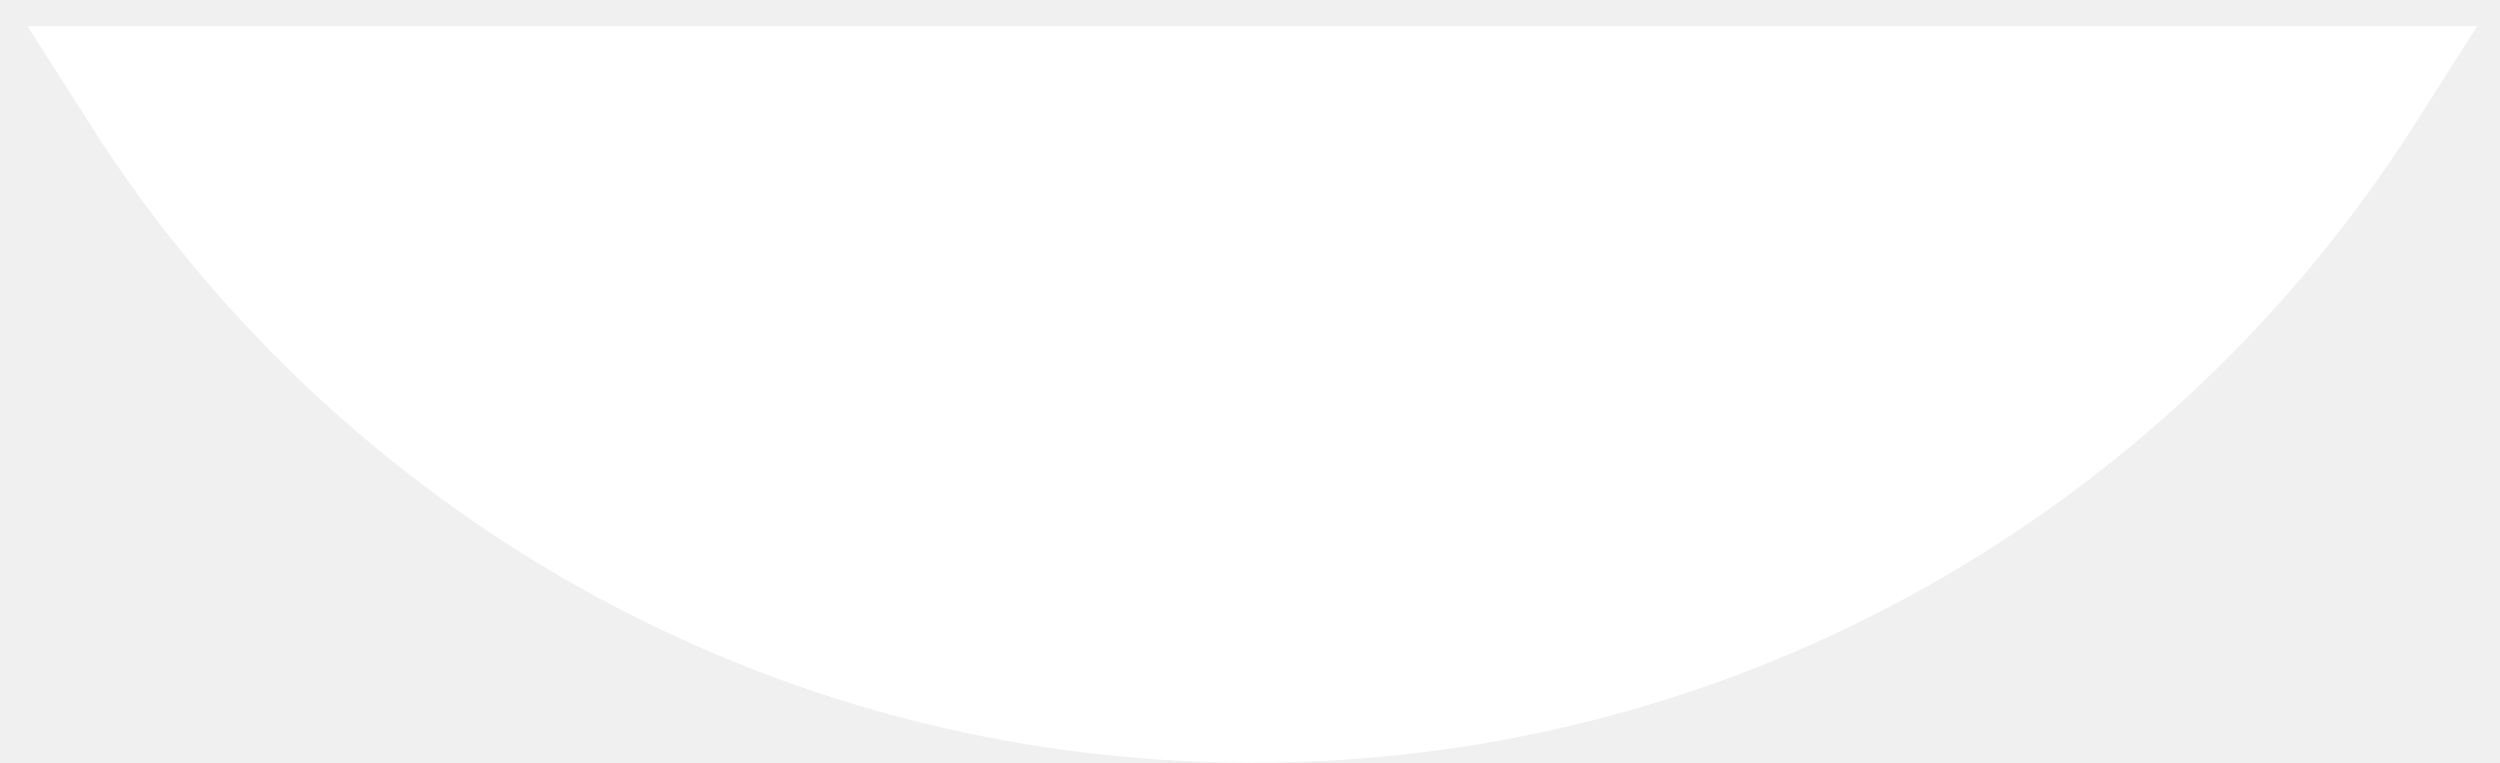
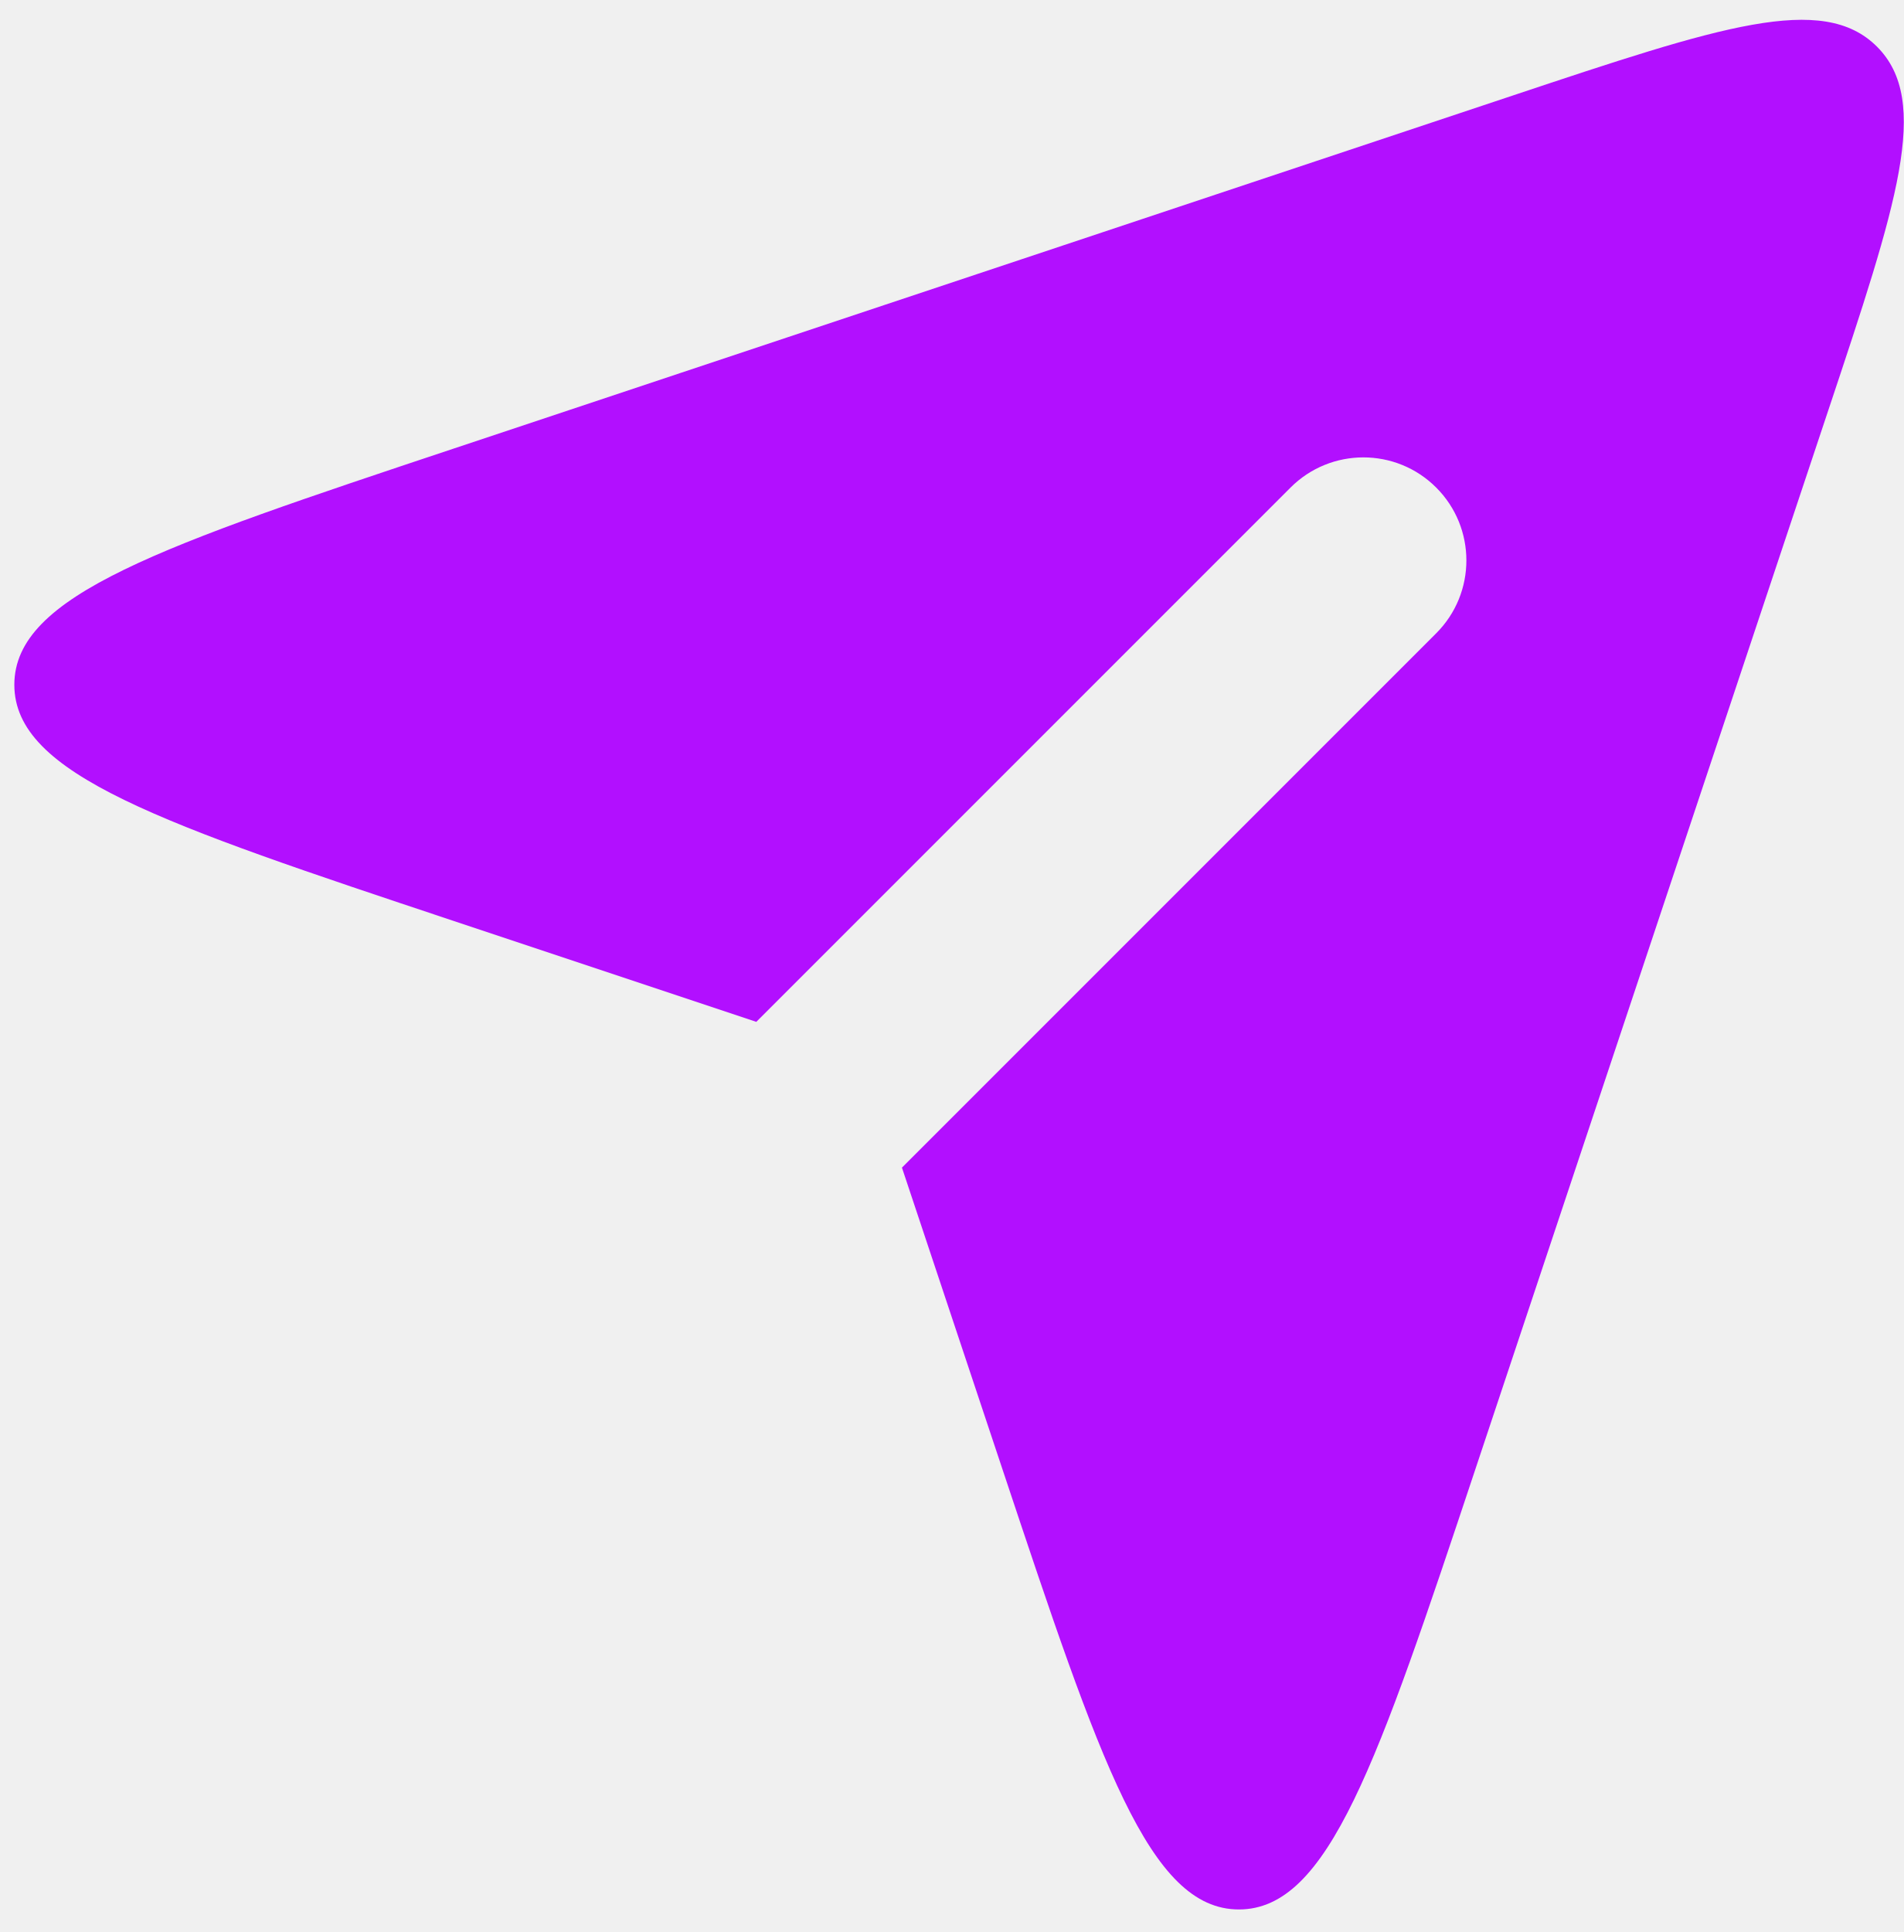
- <svg xmlns="http://www.w3.org/2000/svg" width="59" height="18" viewBox="0 0 59 18" fill="none">
-   <path d="M29.556 16.5C18.552 16.5 8.884 10.766 3.381 2.117H55.731C50.229 10.766 40.561 16.5 29.556 16.5Z" fill="white" stroke="white" stroke-width="3" />
+ <svg xmlns="http://www.w3.org/2000/svg" width="68" height="69" viewBox="0 0 68 69" fill="none">
+   <path fill-rule="evenodd" clip-rule="evenodd" d="M26.695 36.388L16.206 32.892C5.743 29.404 0.512 27.661 0.512 24.456C0.512 21.252 5.743 19.508 16.206 16.02L16.206 16.02L54.055 3.404C61.417 0.95 65.098 -0.277 67.041 1.666C68.984 3.609 67.757 7.29 65.303 14.652L52.687 52.501C49.199 62.964 47.455 68.195 44.251 68.195C41.046 68.195 39.302 62.964 35.815 52.502L32.319 42.012C32.283 41.906 32.248 41.802 32.215 41.701L51.298 22.617C52.735 21.18 52.735 18.85 51.298 17.413C49.862 15.976 47.532 15.976 46.095 17.413L27.013 36.495C26.91 36.46 26.804 36.425 26.695 36.388L26.695 36.388Z" fill="#B20FFF" />
</svg>
